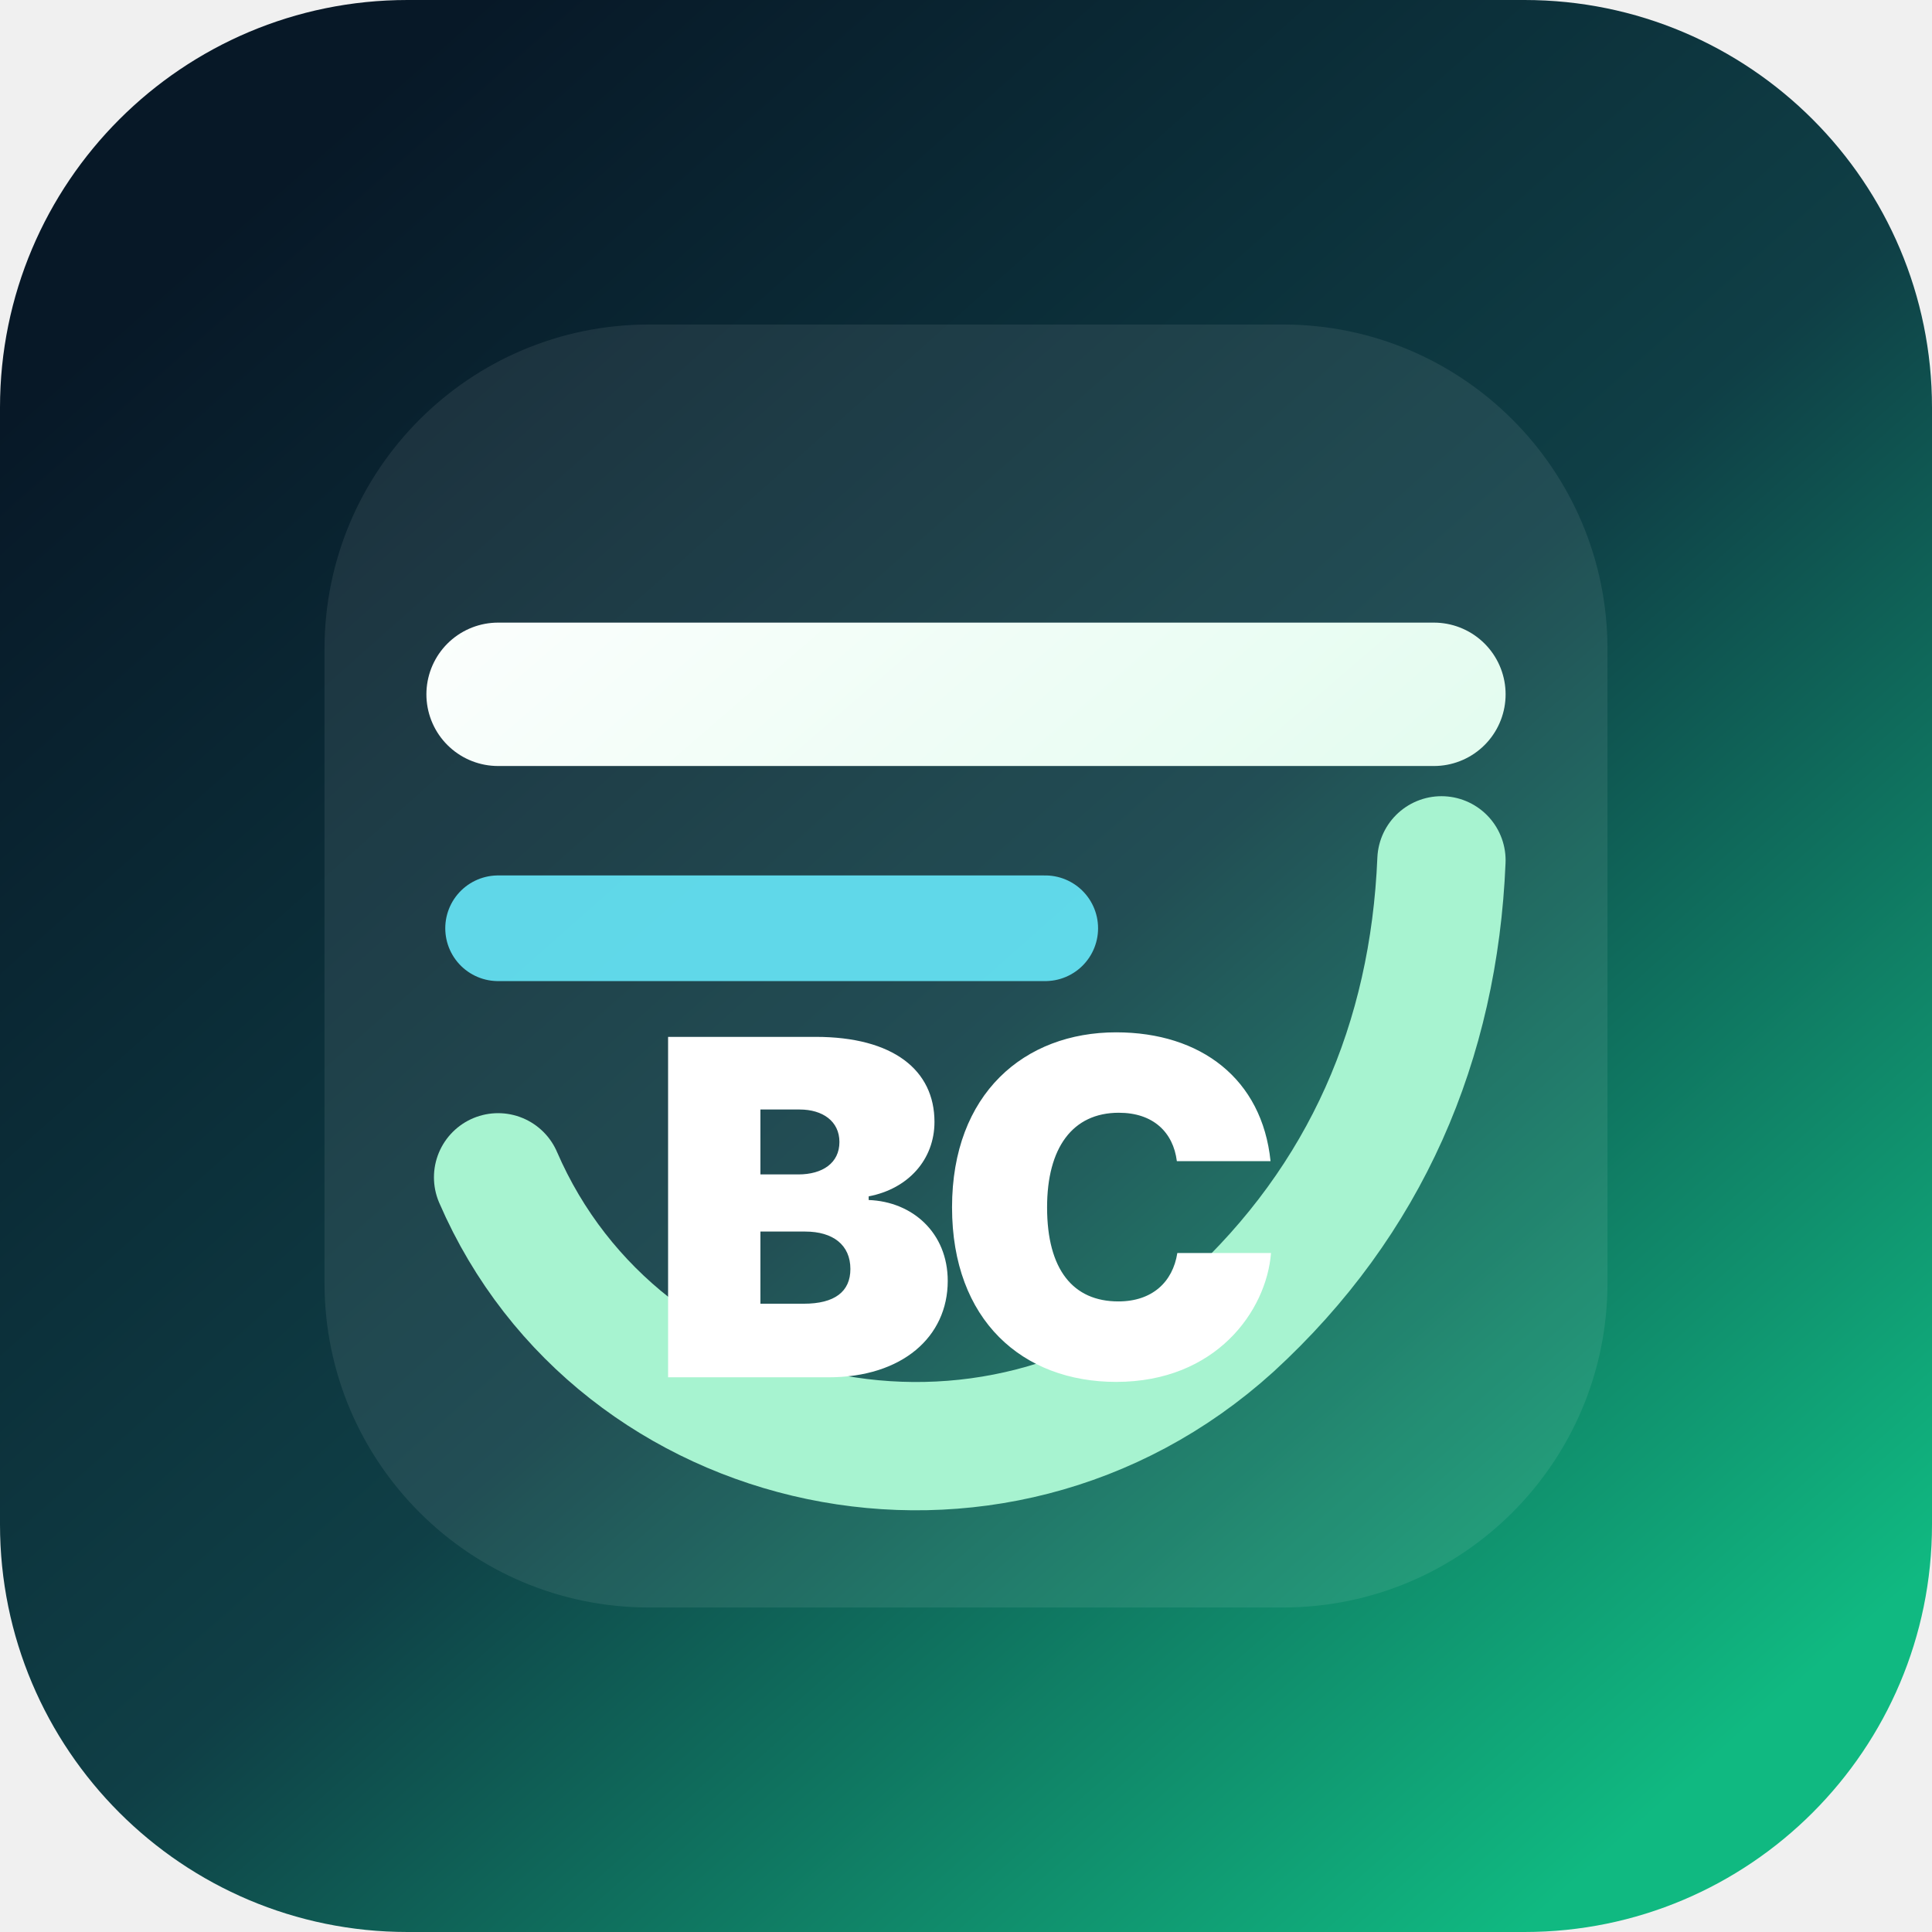
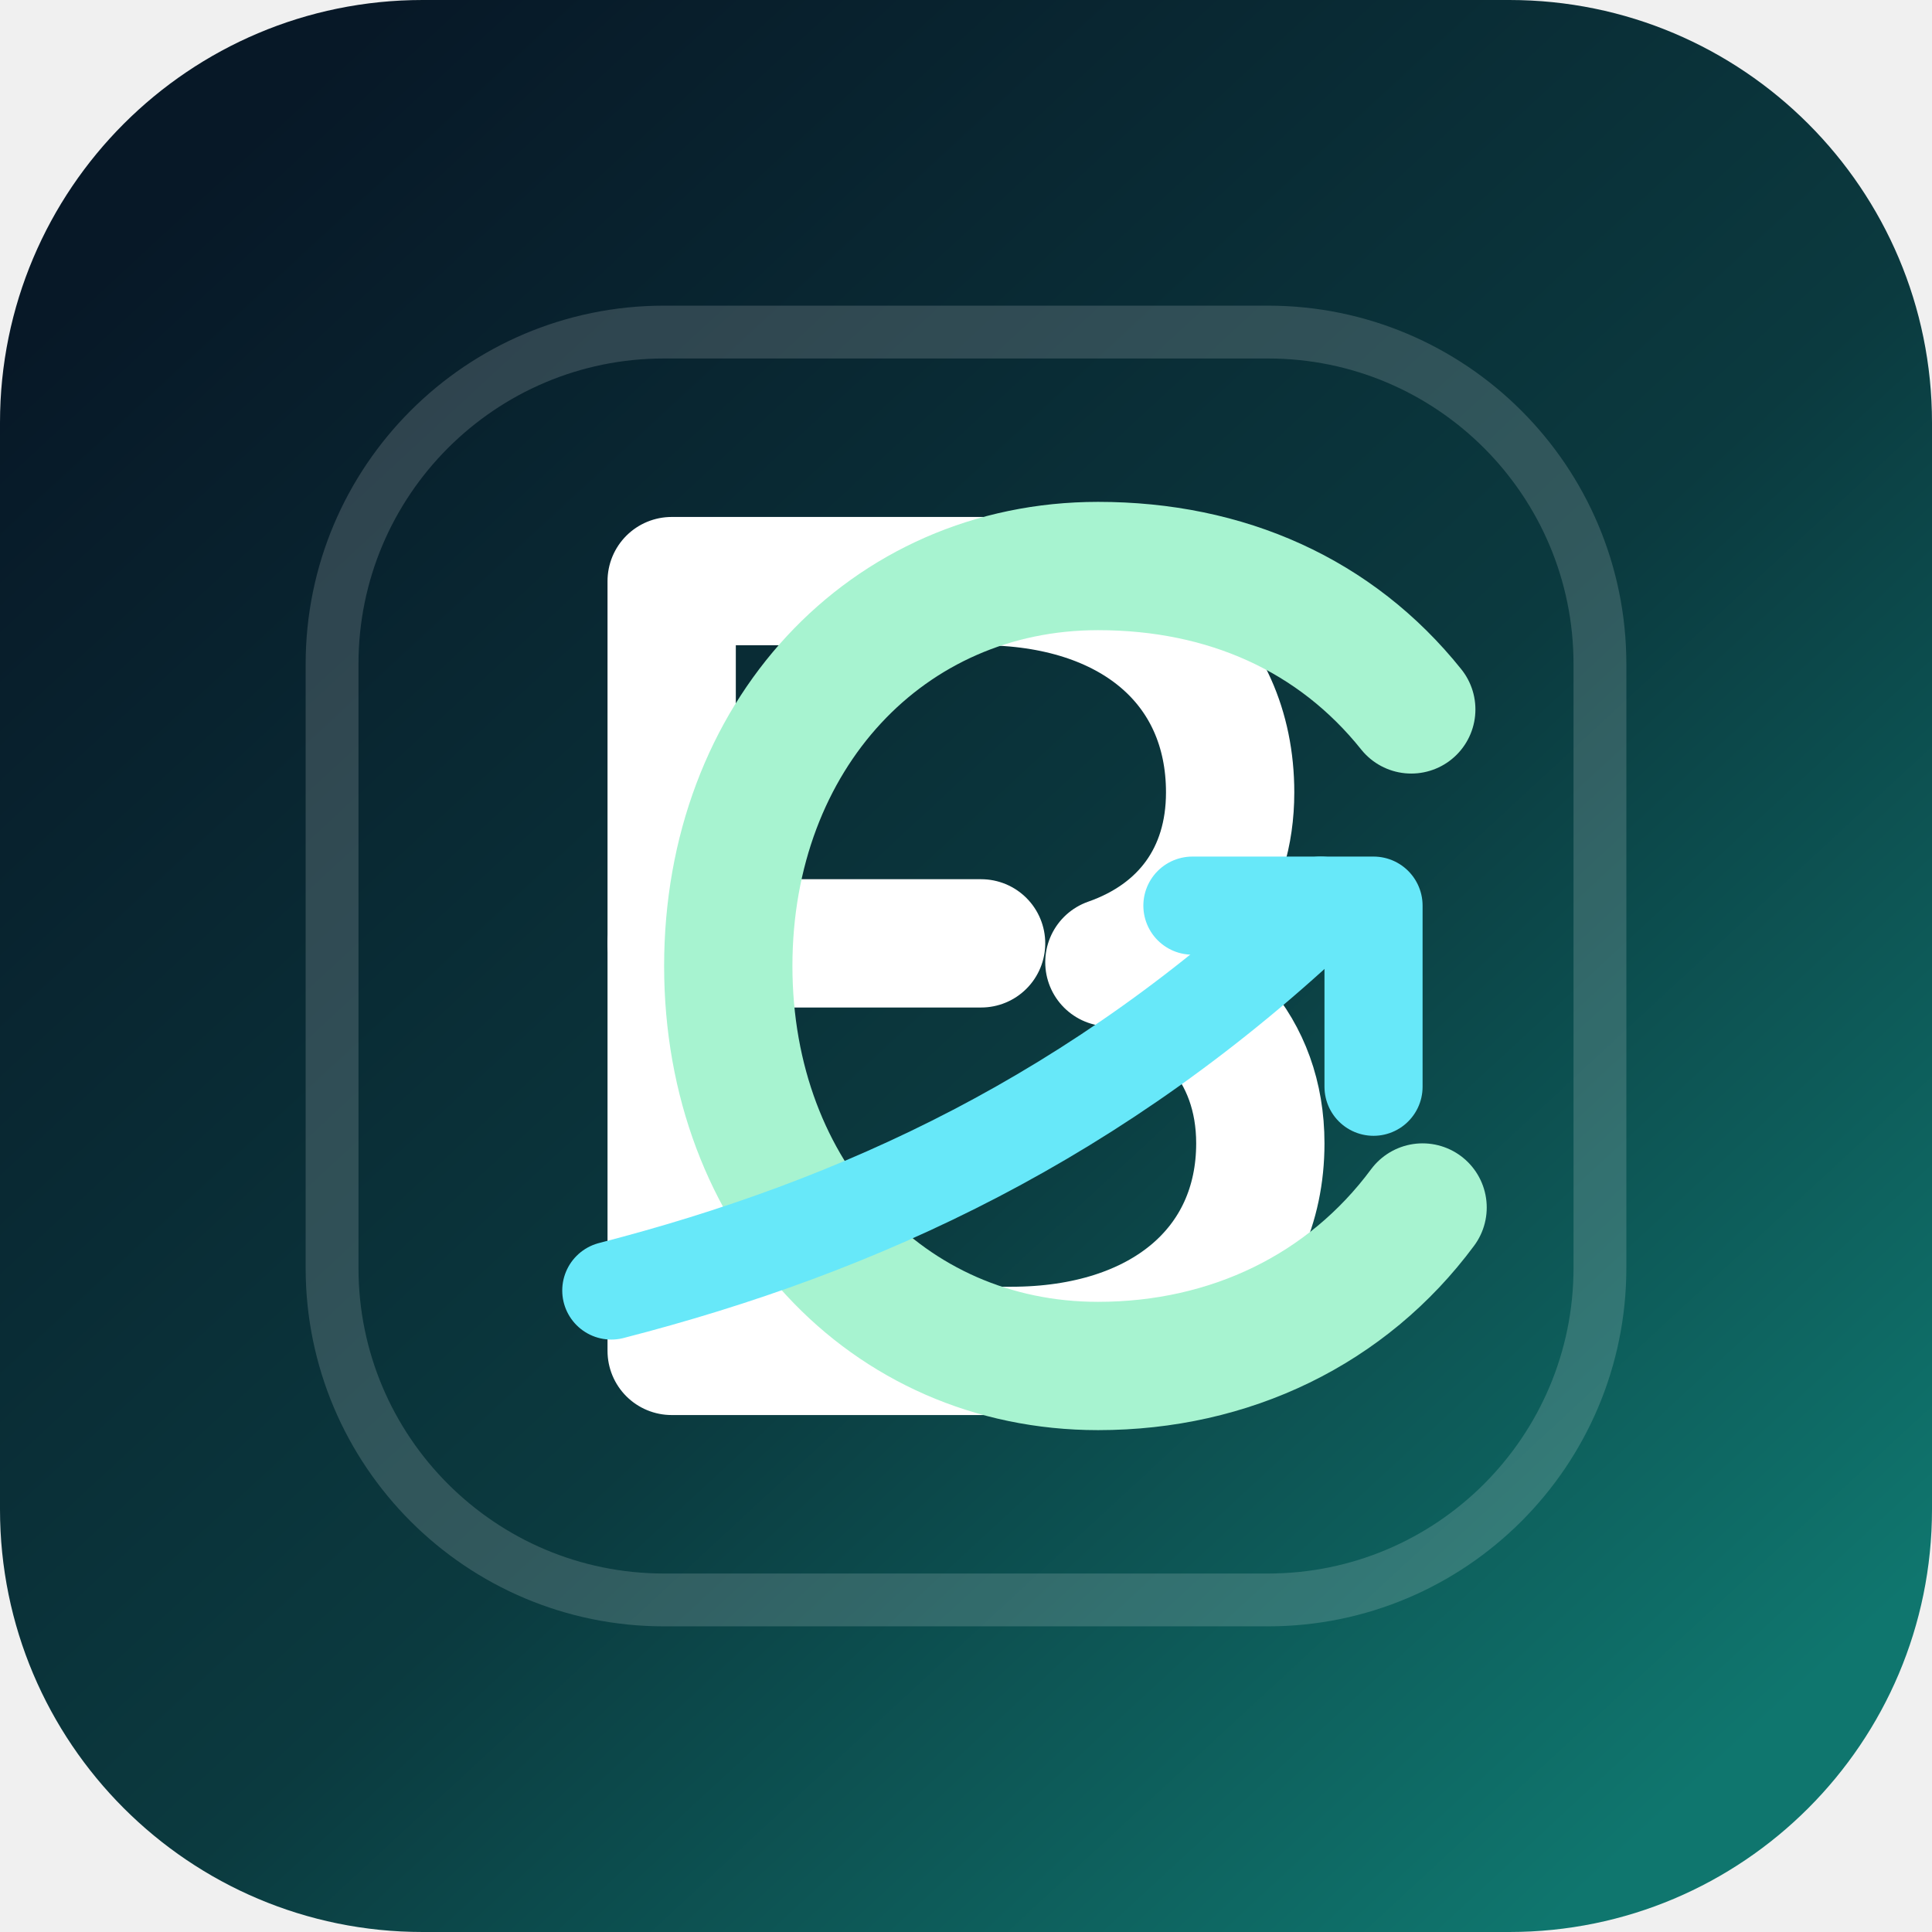
<svg xmlns="http://www.w3.org/2000/svg" viewBox="0 0 512 512">
  <defs>
-     <linearGradient id="bg" x1="72" y1="48" x2="448" y2="472" gradientUnits="userSpaceOnUse">
+     <linearGradient id="bg" x1="58" y1="42" x2="454" y2="470" gradientUnits="userSpaceOnUse">
      <stop stop-color="#071827" />
-       <stop offset="0.52" stop-color="#0f3f46" />
-       <stop offset="1" stop-color="#10b981" />
-     </linearGradient>
-     <linearGradient id="mark" x1="132" y1="110" x2="392" y2="410" gradientUnits="userSpaceOnUse">
-       <stop stop-color="#ffffff" />
-       <stop offset="1" stop-color="#d1fae5" />
+       <stop offset=".56" stop-color="#0b3a3f" />
+       <stop offset="1" stop-color="#0f766e" />
    </linearGradient>
  </defs>
-   <rect width="512" height="512" rx="108" fill="url(#bg)" />
-   <rect x="86" y="86" width="340" height="340" rx="86" fill="#ffffff" opacity="0.08" />
-   <path d="M132 312c32 74 131 96 194 39 36-33 54-75 56-123" fill="none" stroke="#a7f3d0" stroke-width="34" stroke-linecap="round" />
-   <path d="M132 184h248" stroke="url(#mark)" stroke-width="38" stroke-linecap="round" />
-   <path d="M132 246h145" stroke="#67e8f9" stroke-width="28" stroke-linecap="round" opacity="0.9" />
-   <text x="256" y="365" text-anchor="middle" font-family="Inter, Arial, sans-serif" font-size="124" font-weight="900" letter-spacing="-6" fill="#ffffff">BC</text>
+   <rect width="512" height="512" rx="112" fill="url(#bg)" />
+   <rect x="88" y="88" width="336" height="336" rx="88" fill="none" stroke="#ffffff" stroke-opacity=".16" stroke-width="14" />
+   <path d="M178 154v204h90c40 0 66-22 66-55 0-25-16-42-40-48 20-7 32-23 32-45 0-34-26-56-66-56h-82Z" fill="none" stroke="#ffffff" stroke-width="34" stroke-linejoin="round" />
+   <path d="M178 250h82" stroke="#ffffff" stroke-width="34" stroke-linecap="round" />
+   <path d="M374 188c-20-25-49-38-83-38-56 0-98 45-98 106s42 106 98 106c35 0 66-15 86-42" fill="none" stroke="#a7f3d0" stroke-width="34" stroke-linecap="round" />
+   <path d="M162 342c66-17 129-46 188-102" fill="none" stroke="#67e8f9" stroke-width="26" stroke-linecap="round" />
+   <path d="M316 240h48v48" fill="none" stroke="#67e8f9" stroke-width="26" stroke-linecap="round" stroke-linejoin="round" />
</svg>
